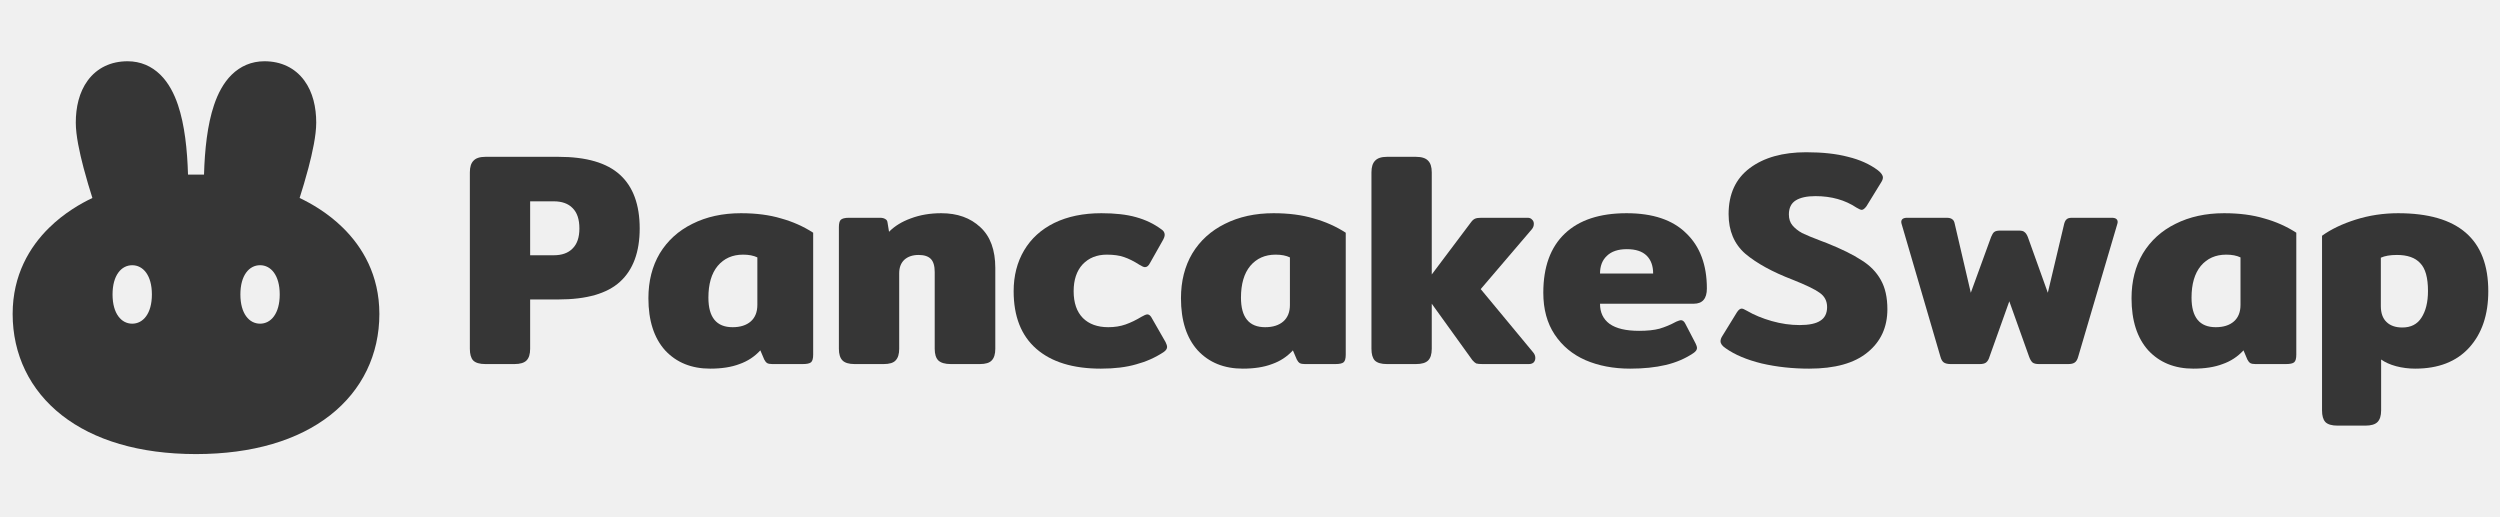
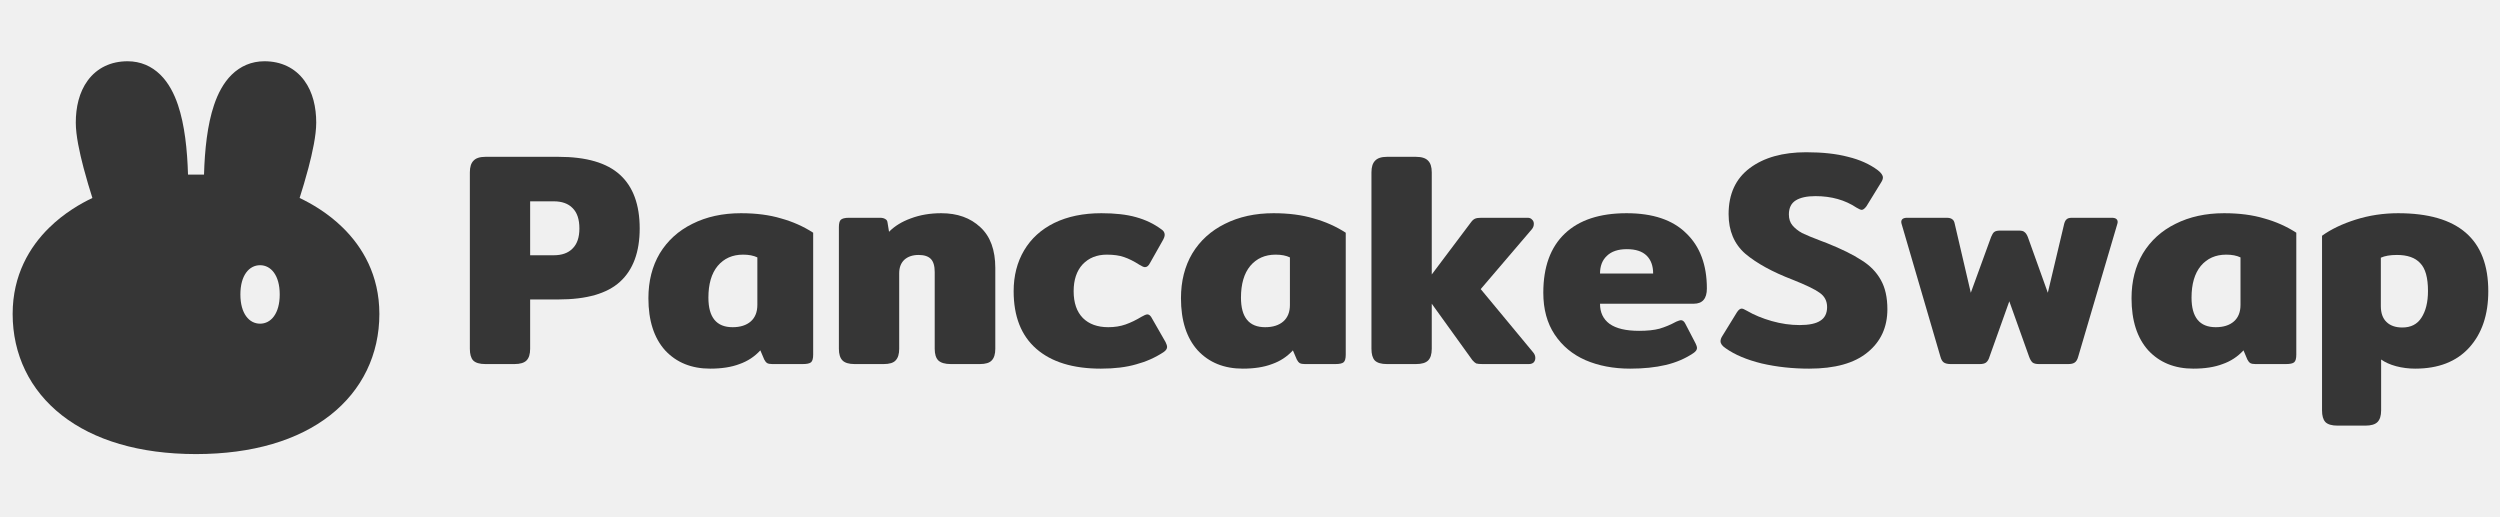
<svg xmlns="http://www.w3.org/2000/svg" fill="none" viewBox="0 0 155 32" height="32" width="155">
  <g clip-path="url(#clip0_351_68981)">
    <path fill="#363636" d="M30.093 22.572C29.736 22.572 29.483 22.497 29.335 22.346C29.199 22.195 29.131 21.955 29.131 21.628V10.687C29.131 10.359 29.205 10.12 29.353 9.968C29.501 9.805 29.748 9.723 30.093 9.723H34.627C36.355 9.723 37.626 10.094 38.44 10.838C39.254 11.581 39.661 12.69 39.661 14.164C39.661 15.625 39.254 16.727 38.44 17.47C37.638 18.201 36.367 18.566 34.627 18.566H32.869V21.628C32.869 21.955 32.795 22.195 32.647 22.346C32.499 22.497 32.246 22.572 31.889 22.572H30.093ZM34.331 15.826C34.837 15.826 35.226 15.688 35.497 15.411C35.781 15.133 35.923 14.718 35.923 14.164C35.923 13.597 35.781 13.175 35.497 12.897C35.226 12.62 34.837 12.482 34.331 12.482H32.869V15.826H34.331Z" />
    <path fill="#363636" d="M44.032 22.856C42.872 22.856 41.941 22.478 41.237 21.722C40.547 20.953 40.201 19.876 40.201 18.491C40.201 17.432 40.435 16.506 40.904 15.713C41.386 14.919 42.058 14.308 42.922 13.88C43.797 13.439 44.803 13.219 45.938 13.219C46.876 13.219 47.702 13.326 48.418 13.54C49.146 13.741 49.812 14.037 50.417 14.428V21.986C50.417 22.226 50.373 22.383 50.287 22.459C50.201 22.535 50.028 22.572 49.769 22.572H47.881C47.745 22.572 47.641 22.553 47.567 22.515C47.493 22.465 47.431 22.39 47.382 22.289L47.141 21.722C46.783 22.112 46.351 22.396 45.846 22.572C45.352 22.761 44.748 22.856 44.032 22.856ZM45.42 20.286C45.901 20.286 46.277 20.166 46.549 19.927C46.82 19.687 46.956 19.347 46.956 18.906V15.959C46.722 15.845 46.425 15.788 46.068 15.788C45.414 15.788 44.889 16.021 44.495 16.488C44.112 16.954 43.921 17.609 43.921 18.453C43.921 19.675 44.42 20.286 45.42 20.286Z" />
    <path fill="#363636" d="M52.992 22.572C52.634 22.572 52.381 22.497 52.233 22.346C52.085 22.194 52.011 21.955 52.011 21.627V14.088C52.011 13.861 52.048 13.71 52.122 13.634C52.209 13.546 52.381 13.502 52.641 13.502H54.547C54.695 13.502 54.806 13.527 54.88 13.578C54.966 13.615 55.016 13.691 55.028 13.804L55.12 14.371C55.466 14.018 55.916 13.741 56.471 13.54C57.039 13.326 57.668 13.219 58.359 13.219C59.358 13.219 60.166 13.508 60.783 14.088C61.4 14.655 61.709 15.499 61.709 16.62V21.627C61.709 21.955 61.635 22.194 61.487 22.346C61.351 22.497 61.104 22.572 60.746 22.572H58.951C58.593 22.572 58.334 22.497 58.174 22.346C58.026 22.194 57.952 21.955 57.952 21.627V16.866C57.952 16.488 57.872 16.217 57.711 16.053C57.551 15.889 57.298 15.807 56.953 15.807C56.582 15.807 56.286 15.908 56.064 16.11C55.855 16.311 55.75 16.588 55.75 16.941V21.627C55.75 21.955 55.676 22.194 55.528 22.346C55.392 22.497 55.145 22.572 54.787 22.572H52.992Z" />
    <path fill="#363636" d="M68.25 22.856C66.523 22.856 65.191 22.446 64.253 21.627C63.315 20.809 62.846 19.618 62.846 18.056C62.846 17.099 63.062 16.255 63.494 15.524C63.926 14.793 64.549 14.226 65.363 13.823C66.19 13.42 67.165 13.219 68.287 13.219C69.138 13.219 69.854 13.3 70.434 13.464C71.026 13.628 71.55 13.88 72.007 14.22C72.143 14.308 72.211 14.422 72.211 14.56C72.211 14.661 72.161 14.793 72.062 14.957L71.304 16.299C71.217 16.475 71.112 16.563 70.989 16.563C70.915 16.563 70.798 16.513 70.638 16.412C70.304 16.198 69.99 16.04 69.694 15.94C69.41 15.839 69.052 15.788 68.62 15.788C68.003 15.788 67.504 15.99 67.121 16.393C66.751 16.796 66.566 17.351 66.566 18.056C66.566 18.774 66.757 19.328 67.14 19.719C67.522 20.097 68.047 20.286 68.713 20.286C69.108 20.286 69.466 20.229 69.786 20.116C70.107 20.002 70.434 19.845 70.767 19.643C70.94 19.543 71.063 19.492 71.137 19.492C71.248 19.492 71.347 19.58 71.433 19.757L72.266 21.212C72.328 21.338 72.359 21.439 72.359 21.514C72.359 21.627 72.285 21.735 72.137 21.835C71.618 22.175 71.051 22.427 70.434 22.591C69.829 22.767 69.102 22.856 68.25 22.856Z" />
    <path fill="#363636" d="M77.051 22.856C75.891 22.856 74.96 22.478 74.257 21.722C73.566 20.953 73.22 19.876 73.22 18.491C73.22 17.432 73.454 16.506 73.923 15.713C74.404 14.919 75.077 14.308 75.941 13.88C76.817 13.439 77.822 13.219 78.957 13.219C79.895 13.219 80.722 13.326 81.437 13.54C82.165 13.741 82.831 14.037 83.436 14.428V21.986C83.436 22.226 83.393 22.383 83.306 22.459C83.22 22.535 83.047 22.572 82.788 22.572H80.9C80.765 22.572 80.66 22.553 80.586 22.515C80.512 22.465 80.45 22.39 80.401 22.289L80.16 21.722C79.802 22.112 79.371 22.396 78.865 22.572C78.371 22.761 77.767 22.856 77.051 22.856ZM78.439 20.286C78.92 20.286 79.296 20.166 79.568 19.927C79.839 19.687 79.975 19.347 79.975 18.906V15.959C79.741 15.845 79.445 15.788 79.087 15.788C78.433 15.788 77.909 16.021 77.514 16.488C77.131 16.954 76.94 17.609 76.94 18.453C76.94 19.675 77.44 20.286 78.439 20.286Z" />
    <path fill="#363636" d="M95.061 21.854C95.147 21.955 95.19 22.069 95.19 22.195C95.19 22.308 95.153 22.402 95.079 22.478C95.005 22.541 94.907 22.572 94.783 22.572H91.915C91.742 22.572 91.612 22.56 91.526 22.535C91.452 22.497 91.372 22.427 91.286 22.327L88.769 18.831V21.628C88.769 21.955 88.695 22.195 88.547 22.346C88.398 22.497 88.146 22.572 87.788 22.572H85.993C85.635 22.572 85.382 22.497 85.234 22.346C85.098 22.195 85.03 21.955 85.03 21.628V10.687C85.03 10.359 85.104 10.12 85.252 9.968C85.4 9.805 85.647 9.723 85.993 9.723H87.788C88.146 9.723 88.398 9.805 88.547 9.968C88.695 10.12 88.769 10.359 88.769 10.687V17.017L91.212 13.767C91.286 13.666 91.366 13.597 91.452 13.559C91.538 13.521 91.668 13.502 91.841 13.502H94.709C94.833 13.502 94.925 13.54 94.987 13.615C95.061 13.678 95.098 13.767 95.098 13.88C95.098 14.006 95.055 14.119 94.968 14.22L91.804 17.924L95.061 21.854Z" />
    <path fill="#363636" d="M101.07 22.856C100.034 22.856 99.108 22.679 98.294 22.327C97.492 21.974 96.857 21.445 96.388 20.739C95.919 20.034 95.685 19.171 95.685 18.151C95.685 16.551 96.129 15.329 97.017 14.485C97.905 13.64 99.182 13.219 100.848 13.219C102.477 13.219 103.71 13.634 104.549 14.466C105.401 15.284 105.826 16.425 105.826 17.886C105.826 18.516 105.555 18.831 105.012 18.831H99.201C99.201 19.372 99.398 19.788 99.793 20.078C100.2 20.368 100.811 20.512 101.625 20.512C102.131 20.512 102.55 20.468 102.884 20.38C103.229 20.279 103.575 20.135 103.92 19.946C104.068 19.883 104.167 19.851 104.216 19.851C104.327 19.851 104.42 19.927 104.494 20.078L105.123 21.287C105.185 21.413 105.215 21.508 105.215 21.571C105.215 21.684 105.141 21.791 104.993 21.892C104.488 22.232 103.914 22.478 103.272 22.629C102.631 22.78 101.897 22.856 101.07 22.856ZM102.495 16.96C102.495 16.481 102.359 16.11 102.088 15.845C101.816 15.581 101.409 15.448 100.866 15.448C100.324 15.448 99.91 15.587 99.626 15.864C99.343 16.129 99.201 16.494 99.201 16.96H102.495Z" />
    <path fill="#363636" d="M112.169 22.856C111.133 22.856 110.152 22.749 109.227 22.535C108.302 22.308 107.555 21.993 106.988 21.59C106.778 21.451 106.673 21.306 106.673 21.155C106.673 21.054 106.71 20.947 106.784 20.834L107.691 19.36C107.79 19.209 107.888 19.133 107.987 19.133C108.049 19.133 108.153 19.177 108.302 19.265C108.758 19.53 109.276 19.744 109.856 19.908C110.436 20.072 111.01 20.154 111.577 20.154C112.157 20.154 112.583 20.065 112.854 19.889C113.138 19.713 113.28 19.429 113.28 19.039C113.28 18.661 113.126 18.365 112.817 18.151C112.521 17.936 111.96 17.666 111.133 17.338C109.887 16.859 108.912 16.324 108.209 15.732C107.518 15.127 107.173 14.308 107.173 13.275C107.173 12.028 107.611 11.077 108.487 10.422C109.363 9.767 110.528 9.439 111.984 9.439C112.996 9.439 113.86 9.534 114.575 9.723C115.303 9.899 115.92 10.176 116.426 10.554C116.636 10.718 116.74 10.869 116.74 11.008C116.74 11.096 116.703 11.197 116.629 11.31L115.723 12.784C115.612 12.935 115.513 13.011 115.426 13.011C115.365 13.011 115.26 12.967 115.112 12.878C114.396 12.4 113.545 12.16 112.558 12.16C112.027 12.16 111.62 12.248 111.337 12.425C111.053 12.601 110.911 12.891 110.911 13.294C110.911 13.571 110.985 13.798 111.133 13.974C111.281 14.151 111.478 14.308 111.725 14.447C111.984 14.573 112.379 14.737 112.91 14.938L113.261 15.07C114.174 15.436 114.89 15.789 115.408 16.129C115.939 16.456 116.339 16.866 116.611 17.357C116.882 17.835 117.018 18.44 117.018 19.171C117.018 20.292 116.605 21.187 115.778 21.854C114.964 22.522 113.761 22.856 112.169 22.856Z" />
    <path fill="#363636" d="M120.95 22.572C120.765 22.572 120.623 22.541 120.524 22.478C120.426 22.415 120.352 22.289 120.302 22.1L117.915 13.937C117.89 13.861 117.878 13.804 117.878 13.767C117.878 13.59 118.001 13.502 118.248 13.502H120.691C120.852 13.502 120.968 13.534 121.043 13.597C121.117 13.647 121.166 13.735 121.19 13.861L122.19 18.151L123.448 14.693C123.511 14.541 123.572 14.441 123.633 14.39C123.708 14.327 123.831 14.296 124.004 14.296H125.169C125.342 14.296 125.46 14.327 125.521 14.39C125.596 14.441 125.663 14.541 125.725 14.693L126.965 18.151L127.983 13.861C128.019 13.735 128.068 13.647 128.131 13.597C128.192 13.534 128.304 13.502 128.463 13.502H130.926C131.172 13.502 131.295 13.59 131.295 13.767C131.295 13.804 131.283 13.861 131.258 13.937L128.853 22.1C128.803 22.289 128.729 22.415 128.63 22.478C128.544 22.541 128.408 22.572 128.223 22.572H126.41C126.237 22.572 126.107 22.541 126.021 22.478C125.934 22.402 125.861 22.276 125.799 22.1L124.577 18.68L123.356 22.1C123.306 22.276 123.232 22.402 123.134 22.478C123.047 22.541 122.919 22.572 122.746 22.572H120.95Z" />
    <path fill="#363636" d="M135.986 22.856C134.826 22.856 133.896 22.478 133.192 21.722C132.501 20.953 132.155 19.876 132.155 18.491C132.155 17.432 132.39 16.506 132.859 15.713C133.34 14.919 134.012 14.308 134.876 13.88C135.752 13.439 136.758 13.219 137.892 13.219C138.83 13.219 139.657 13.326 140.372 13.54C141.1 13.741 141.767 14.037 142.371 14.428V21.986C142.371 22.226 142.328 22.383 142.241 22.459C142.155 22.535 141.983 22.572 141.724 22.572H139.836C139.7 22.572 139.595 22.553 139.521 22.515C139.447 22.465 139.385 22.39 139.336 22.289L139.096 21.722C138.738 22.112 138.306 22.396 137.8 22.572C137.306 22.761 136.702 22.856 135.986 22.856ZM137.375 20.286C137.855 20.286 138.232 20.166 138.504 19.927C138.775 19.687 138.911 19.347 138.911 18.906V15.959C138.675 15.845 138.38 15.788 138.022 15.788C137.368 15.788 136.844 16.021 136.449 16.488C136.067 16.954 135.875 17.609 135.875 18.453C135.875 19.675 136.376 20.286 137.375 20.286Z" />
    <path fill="#363636" d="M144.928 26.389C144.57 26.389 144.318 26.314 144.169 26.163C144.033 26.011 143.966 25.772 143.966 25.445V14.617C144.521 14.214 145.219 13.88 146.057 13.615C146.896 13.351 147.772 13.219 148.685 13.219C152.411 13.219 154.274 14.831 154.274 18.056C154.274 19.517 153.879 20.683 153.09 21.552C152.3 22.421 151.184 22.856 149.74 22.856C149.333 22.856 148.938 22.805 148.555 22.704C148.185 22.604 147.876 22.465 147.63 22.289V25.445C147.63 25.772 147.556 26.011 147.408 26.163C147.26 26.314 147.007 26.389 146.649 26.389H144.928ZM148.944 20.305C149.475 20.305 149.87 20.103 150.128 19.7C150.4 19.284 150.535 18.73 150.535 18.037C150.535 17.218 150.376 16.645 150.055 16.317C149.746 15.977 149.265 15.807 148.611 15.807C148.191 15.807 147.858 15.864 147.612 15.977V18.982C147.612 19.41 147.729 19.738 147.963 19.965C148.198 20.191 148.525 20.305 148.944 20.305Z" />
-     <path fill="#363636" d="M12.144 28.153C8.638 28.151 5.814 27.292 3.84 25.749C1.843 24.187 0.784 21.971 0.784 19.464C0.784 17.048 1.841 15.306 3.037 14.129C3.975 13.206 5.009 12.615 5.729 12.275C5.566 11.764 5.363 11.096 5.181 10.406C4.938 9.483 4.699 8.399 4.699 7.605C4.699 6.665 4.9 5.722 5.441 4.988C6.013 4.213 6.873 3.798 7.909 3.798C8.718 3.798 9.405 4.105 9.942 4.633C10.456 5.139 10.799 5.81 11.035 6.51C11.45 7.739 11.611 9.283 11.657 10.824H12.649C12.694 9.283 12.855 7.739 13.271 6.51C13.507 5.81 13.849 5.139 14.363 4.633C14.901 4.105 15.588 3.798 16.397 3.798C17.432 3.798 18.293 4.213 18.864 4.988C19.405 5.722 19.606 6.665 19.606 7.605C19.606 8.399 19.367 9.483 19.124 10.406C18.942 11.096 18.739 11.764 18.576 12.275C19.296 12.615 20.331 13.206 21.268 14.129C22.464 15.306 23.521 17.048 23.521 19.464C23.521 21.971 22.462 24.187 20.465 25.749C18.492 27.292 15.667 28.151 12.161 28.153H12.144ZM9.417 18.256C9.417 19.448 8.871 20.068 8.197 20.068C7.524 20.068 6.978 19.448 6.978 18.256C6.978 17.064 7.524 16.444 8.197 16.444C8.871 16.444 9.417 17.064 9.417 18.256ZM16.124 20.068C16.797 20.068 17.343 19.447 17.343 18.256C17.343 17.064 16.797 16.443 16.124 16.443C15.45 16.443 14.904 17.064 14.904 18.256C14.904 19.447 15.45 20.068 16.124 20.068Z" clip-rule="evenodd" fill-rule="evenodd" />
+     <path fill="#363636" d="M12.144 28.153C8.638 28.151 5.814 27.292 3.84 25.749C1.843 24.187 0.784 21.971 0.784 19.464C0.784 17.048 1.841 15.306 3.037 14.129C3.975 13.206 5.009 12.615 5.729 12.275C5.566 11.764 5.363 11.096 5.181 10.406C4.938 9.483 4.699 8.399 4.699 7.605C4.699 6.665 4.9 5.722 5.441 4.988C6.013 4.213 6.873 3.798 7.909 3.798C8.718 3.798 9.405 4.105 9.942 4.633C10.456 5.139 10.799 5.81 11.035 6.51C11.45 7.739 11.611 9.283 11.657 10.824H12.649C12.694 9.283 12.855 7.739 13.271 6.51C13.507 5.81 13.849 5.139 14.363 4.633C14.901 4.105 15.588 3.798 16.397 3.798C17.432 3.798 18.293 4.213 18.864 4.988C19.405 5.722 19.606 6.665 19.606 7.605C19.606 8.399 19.367 9.483 19.124 10.406C18.942 11.096 18.739 11.764 18.576 12.275C19.296 12.615 20.331 13.206 21.268 14.129C22.464 15.306 23.521 17.048 23.521 19.464C23.521 21.971 22.462 24.187 20.465 25.749C18.492 27.292 15.667 28.151 12.161 28.153H12.144ZM9.417 18.256C9.417 19.448 8.871 20.068 8.197 20.068C7.524 20.068 6.978 19.448 6.978 18.256C6.978 17.064 7.524 16.444 8.197 16.444C8.871 16.444 9.417 17.064 9.417 18.256ZM16.124 20.068C16.797 20.068 17.343 19.447 17.343 18.256C17.343 17.064 16.797 16.443 16.124 16.443C15.45 16.443 14.904 17.064 14.904 18.256C14.904 19.447 15.45 20.068 16.124 20.068Z" clipRule="evenodd" fillRule="evenodd" />
  </g>
  <defs>
    <clipPath id="clip0_351_68981">
      <rect transform="translate(0.42749 3.79839)" fill="white" height="24.403" width="153.846" />
    </clipPath>
  </defs>
</svg>
